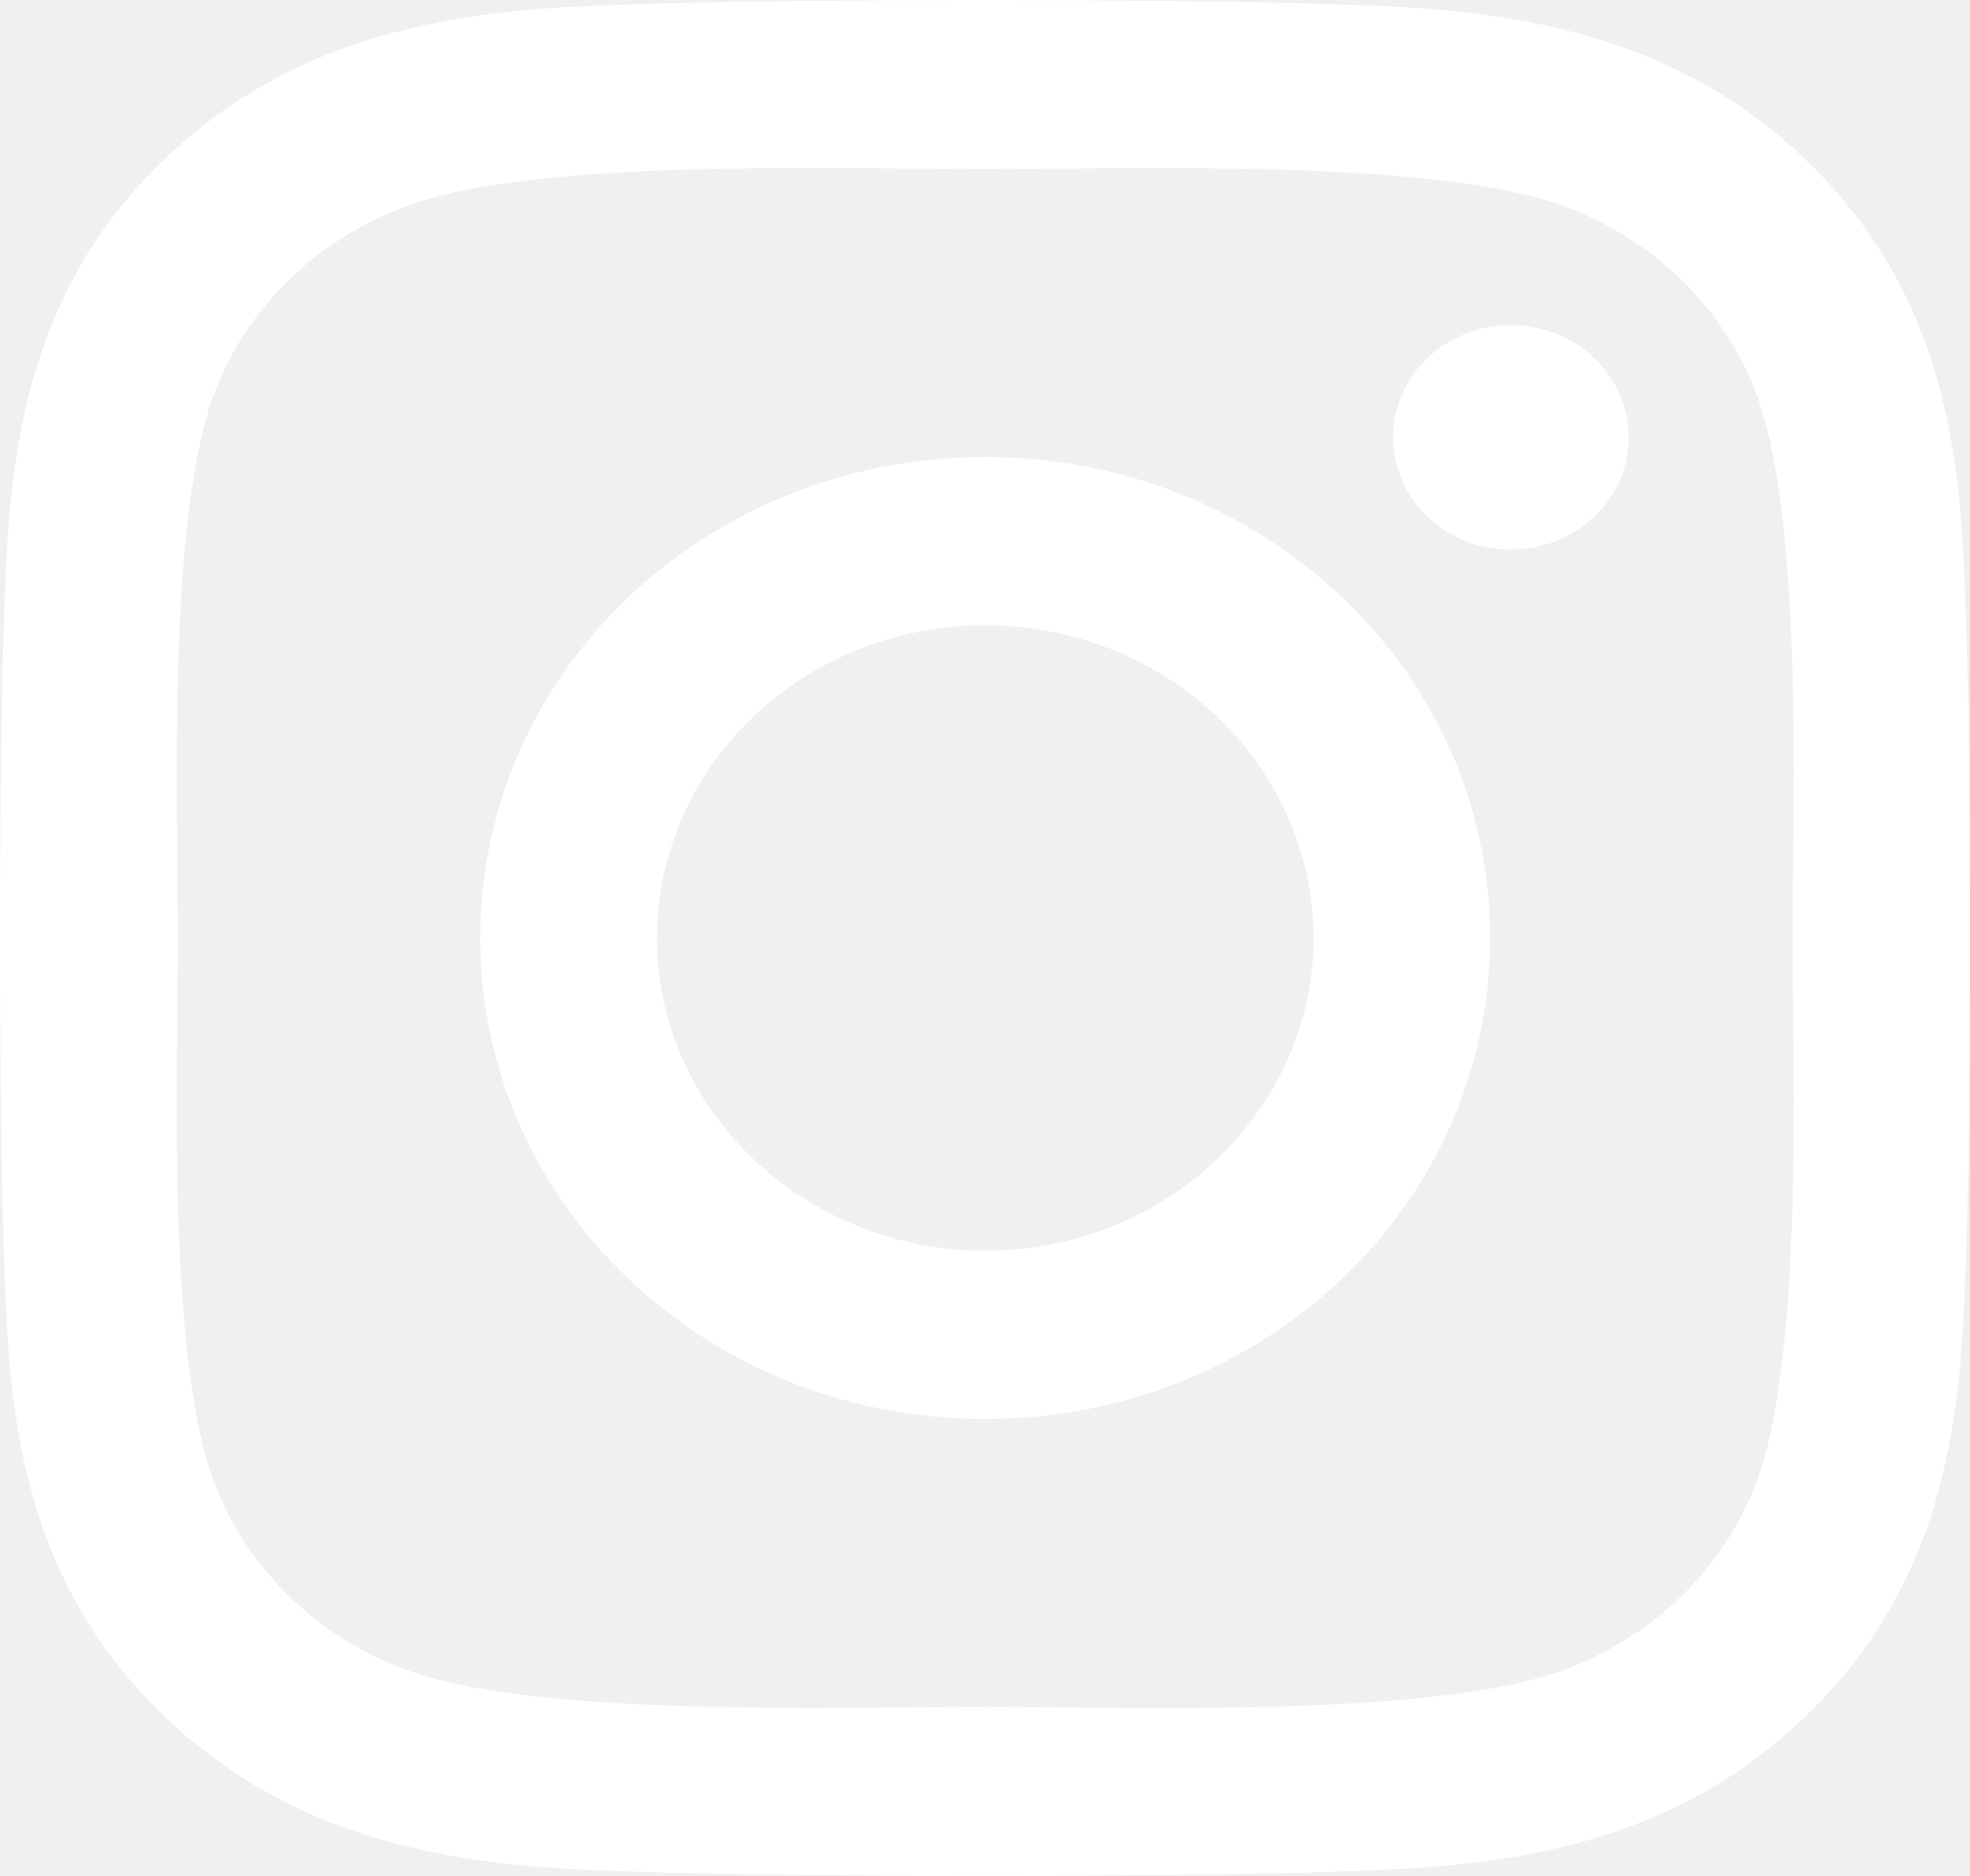
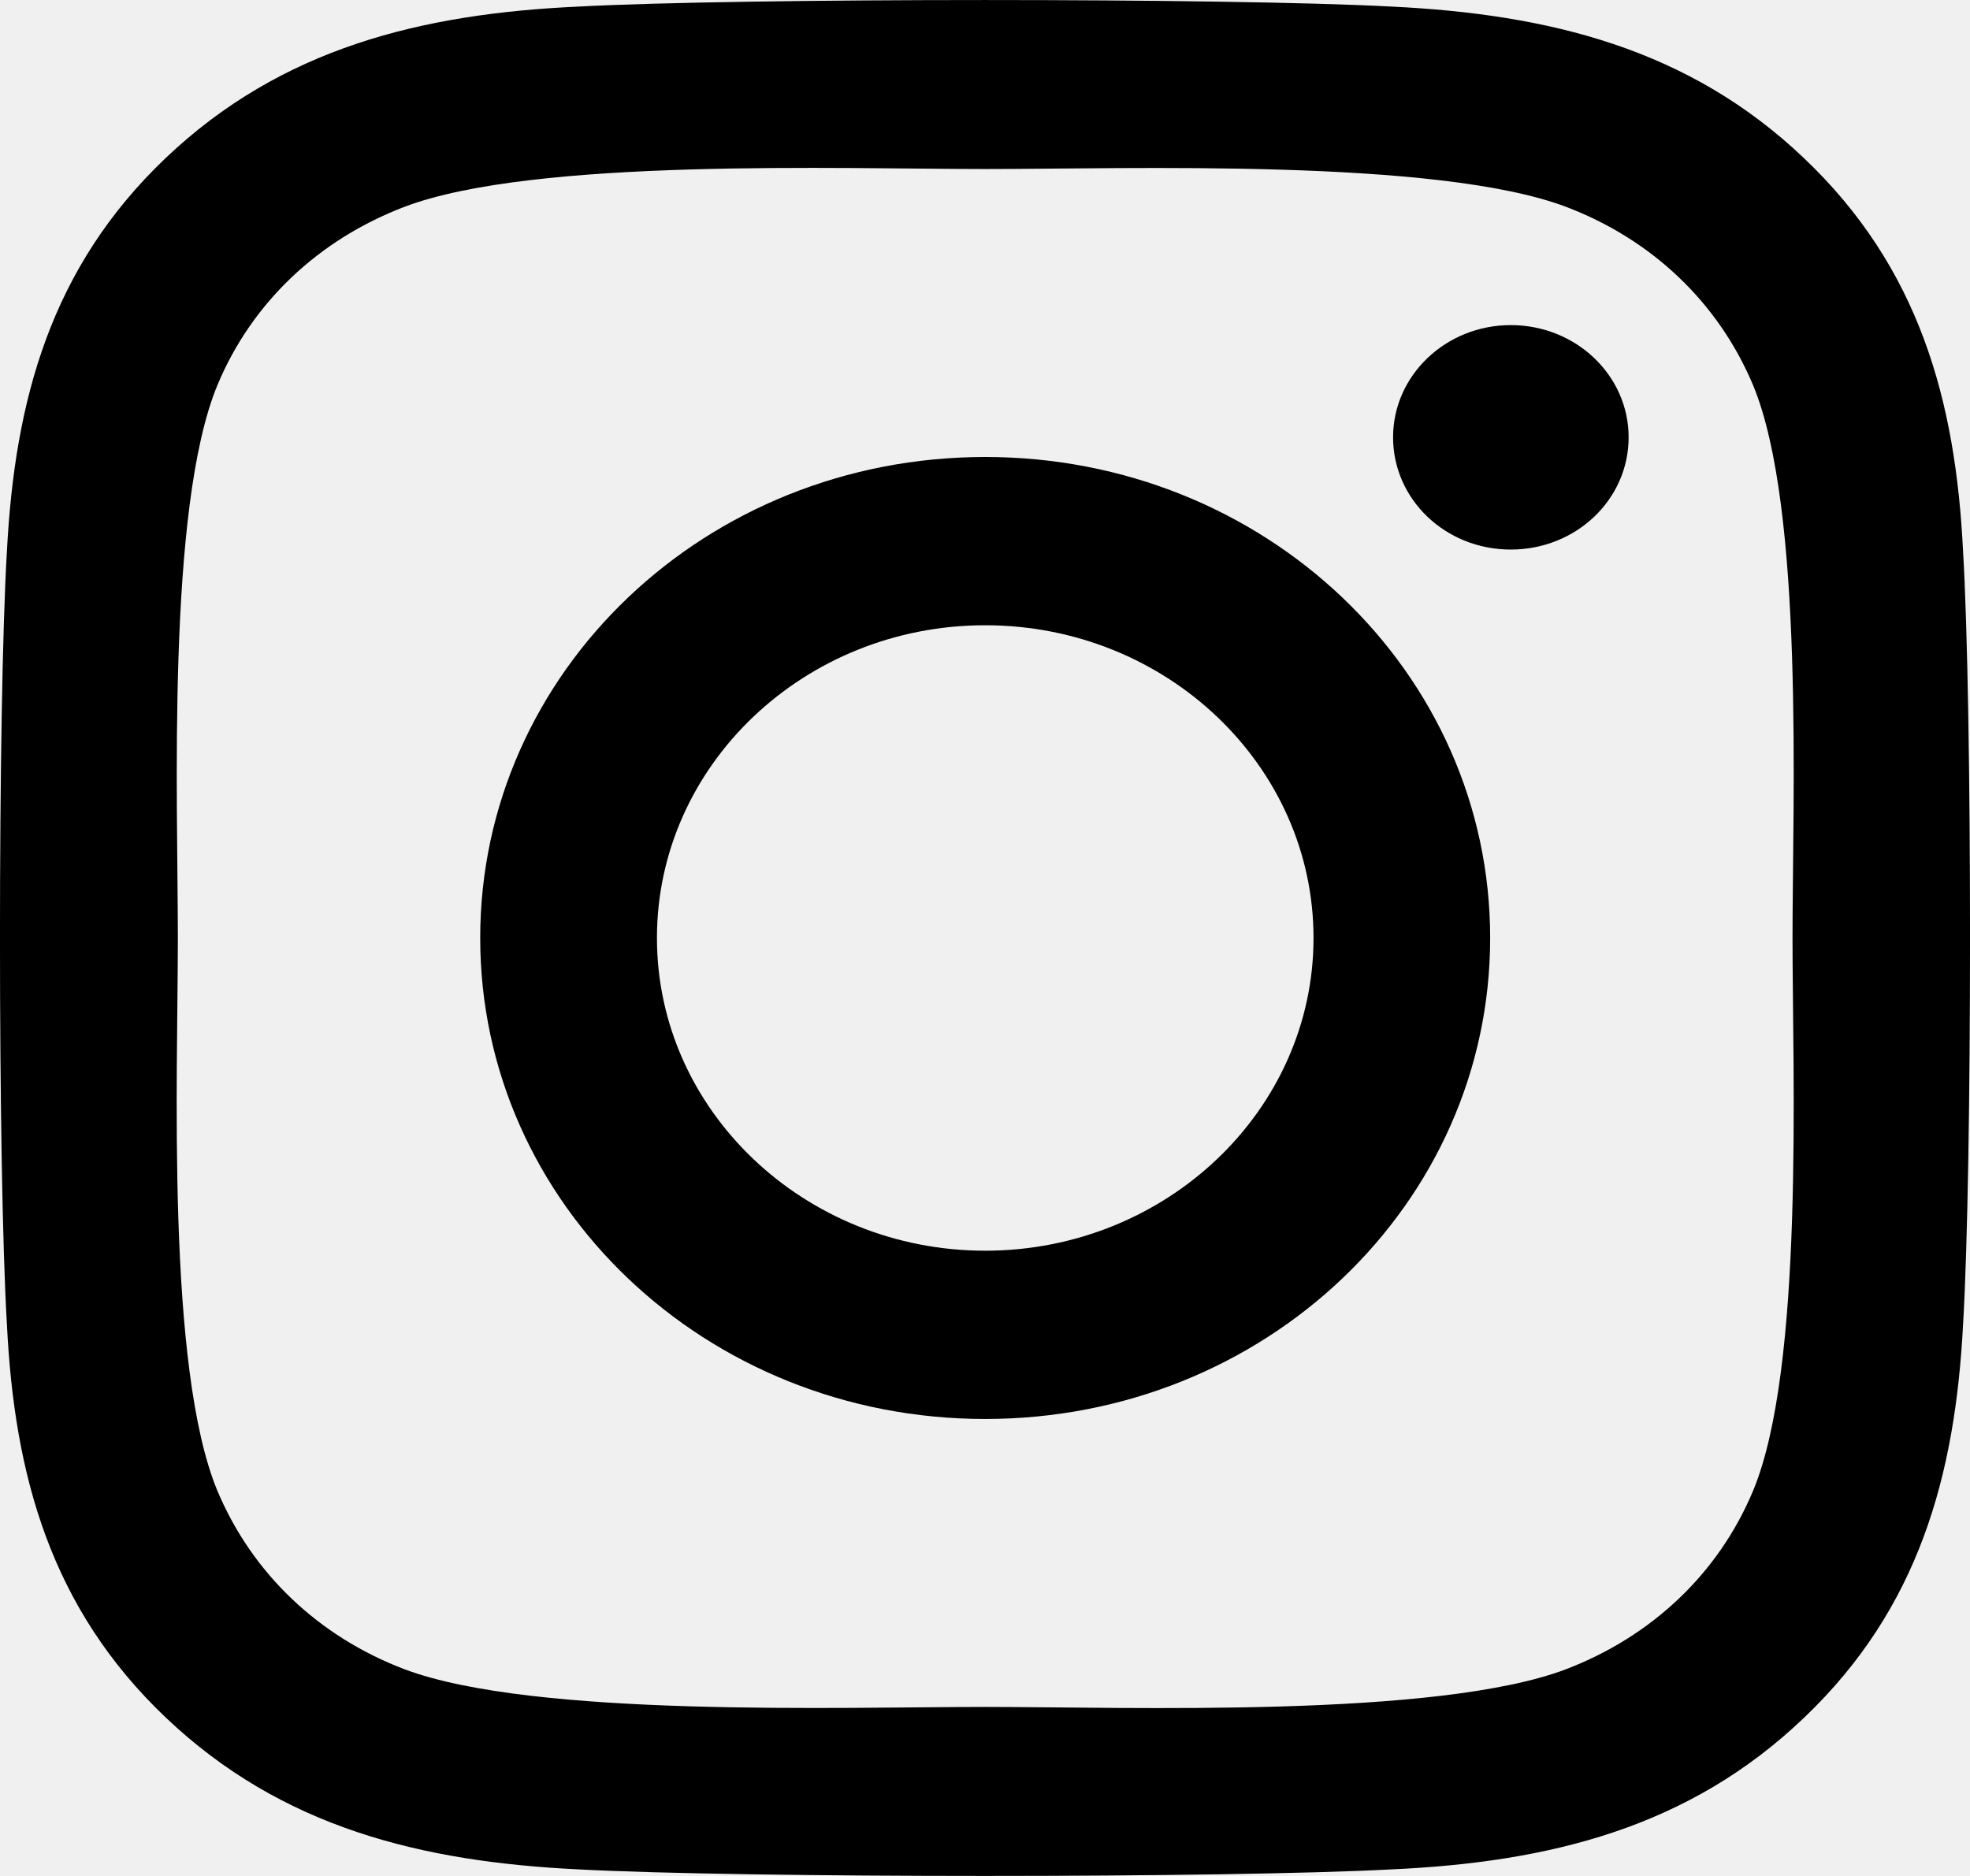
<svg xmlns="http://www.w3.org/2000/svg" width="21" height="20" viewBox="0 0 21 20" fill="none">
-   <path d="M10.502 4.872C7.523 4.872 5.119 7.162 5.119 10C5.119 12.838 7.523 15.128 10.502 15.128C13.482 15.128 15.885 12.838 15.885 10C15.885 7.162 13.482 4.872 10.502 4.872ZM10.502 13.334C8.577 13.334 7.003 11.839 7.003 10C7.003 8.161 8.572 6.666 10.502 6.666C12.432 6.666 14.002 8.161 14.002 10C14.002 11.839 12.428 13.334 10.502 13.334ZM17.361 4.662C17.361 5.327 16.799 5.859 16.105 5.859C15.407 5.859 14.85 5.323 14.85 4.662C14.85 4.002 15.412 3.466 16.105 3.466C16.799 3.466 17.361 4.002 17.361 4.662ZM20.926 5.876C20.847 4.274 20.462 2.855 19.23 1.686C18.003 0.517 16.513 0.151 14.831 0.07C13.098 -0.023 7.902 -0.023 6.169 0.07C4.492 0.146 3.002 0.512 1.77 1.681C0.538 2.851 0.158 4.27 0.074 5.872C-0.025 7.523 -0.025 12.472 0.074 14.124C0.153 15.726 0.538 17.145 1.77 18.314C3.002 19.483 4.487 19.849 6.169 19.93C7.902 20.023 13.098 20.023 14.831 19.93C16.513 19.854 18.003 19.488 19.23 18.314C20.458 17.145 20.842 15.726 20.926 14.124C21.025 12.472 21.025 7.528 20.926 5.876ZM18.687 15.895C18.321 16.77 17.614 17.444 16.691 17.797C15.309 18.319 12.03 18.198 10.502 18.198C8.975 18.198 5.691 18.314 4.314 17.797C3.395 17.448 2.688 16.774 2.318 15.895C1.77 14.579 1.896 11.455 1.896 10C1.896 8.545 1.774 5.417 2.318 4.105C2.683 3.23 3.391 2.556 4.314 2.204C5.696 1.681 8.975 1.802 10.502 1.802C12.03 1.802 15.314 1.686 16.691 2.204C17.609 2.552 18.317 3.225 18.687 4.105C19.235 5.421 19.108 8.545 19.108 10C19.108 11.455 19.235 14.583 18.687 15.895Z" fill="white" />
+   <path d="M10.502 4.872C7.523 4.872 5.119 7.162 5.119 10C5.119 12.838 7.523 15.128 10.502 15.128C13.482 15.128 15.885 12.838 15.885 10C15.885 7.162 13.482 4.872 10.502 4.872ZM10.502 13.334C8.577 13.334 7.003 11.839 7.003 10C7.003 8.161 8.572 6.666 10.502 6.666C12.432 6.666 14.002 8.161 14.002 10C14.002 11.839 12.428 13.334 10.502 13.334ZM17.361 4.662C17.361 5.327 16.799 5.859 16.105 5.859C15.407 5.859 14.85 5.323 14.85 4.662C14.85 4.002 15.412 3.466 16.105 3.466C16.799 3.466 17.361 4.002 17.361 4.662ZM20.926 5.876C20.847 4.274 20.462 2.855 19.23 1.686C18.003 0.517 16.513 0.151 14.831 0.07C13.098 -0.023 7.902 -0.023 6.169 0.07C4.492 0.146 3.002 0.512 1.77 1.681C0.538 2.851 0.158 4.27 0.074 5.872C-0.025 7.523 -0.025 12.472 0.074 14.124C0.153 15.726 0.538 17.145 1.77 18.314C3.002 19.483 4.487 19.849 6.169 19.93C7.902 20.023 13.098 20.023 14.831 19.93C16.513 19.854 18.003 19.488 19.23 18.314C20.458 17.145 20.842 15.726 20.926 14.124C21.025 12.472 21.025 7.528 20.926 5.876ZM18.687 15.895C18.321 16.77 17.614 17.444 16.691 17.797C15.309 18.319 12.03 18.198 10.502 18.198C8.975 18.198 5.691 18.314 4.314 17.797C3.395 17.448 2.688 16.774 2.318 15.895C1.77 14.579 1.896 11.455 1.896 10C1.896 8.545 1.774 5.417 2.318 4.105C2.683 3.23 3.391 2.556 4.314 2.204C5.696 1.681 8.975 1.802 10.502 1.802C12.03 1.802 15.314 1.686 16.691 2.204C17.609 2.552 18.317 3.225 18.687 4.105C19.235 5.421 19.108 8.545 19.108 10C19.108 11.455 19.235 14.583 18.687 15.895Z" fill="black" />
</svg>
